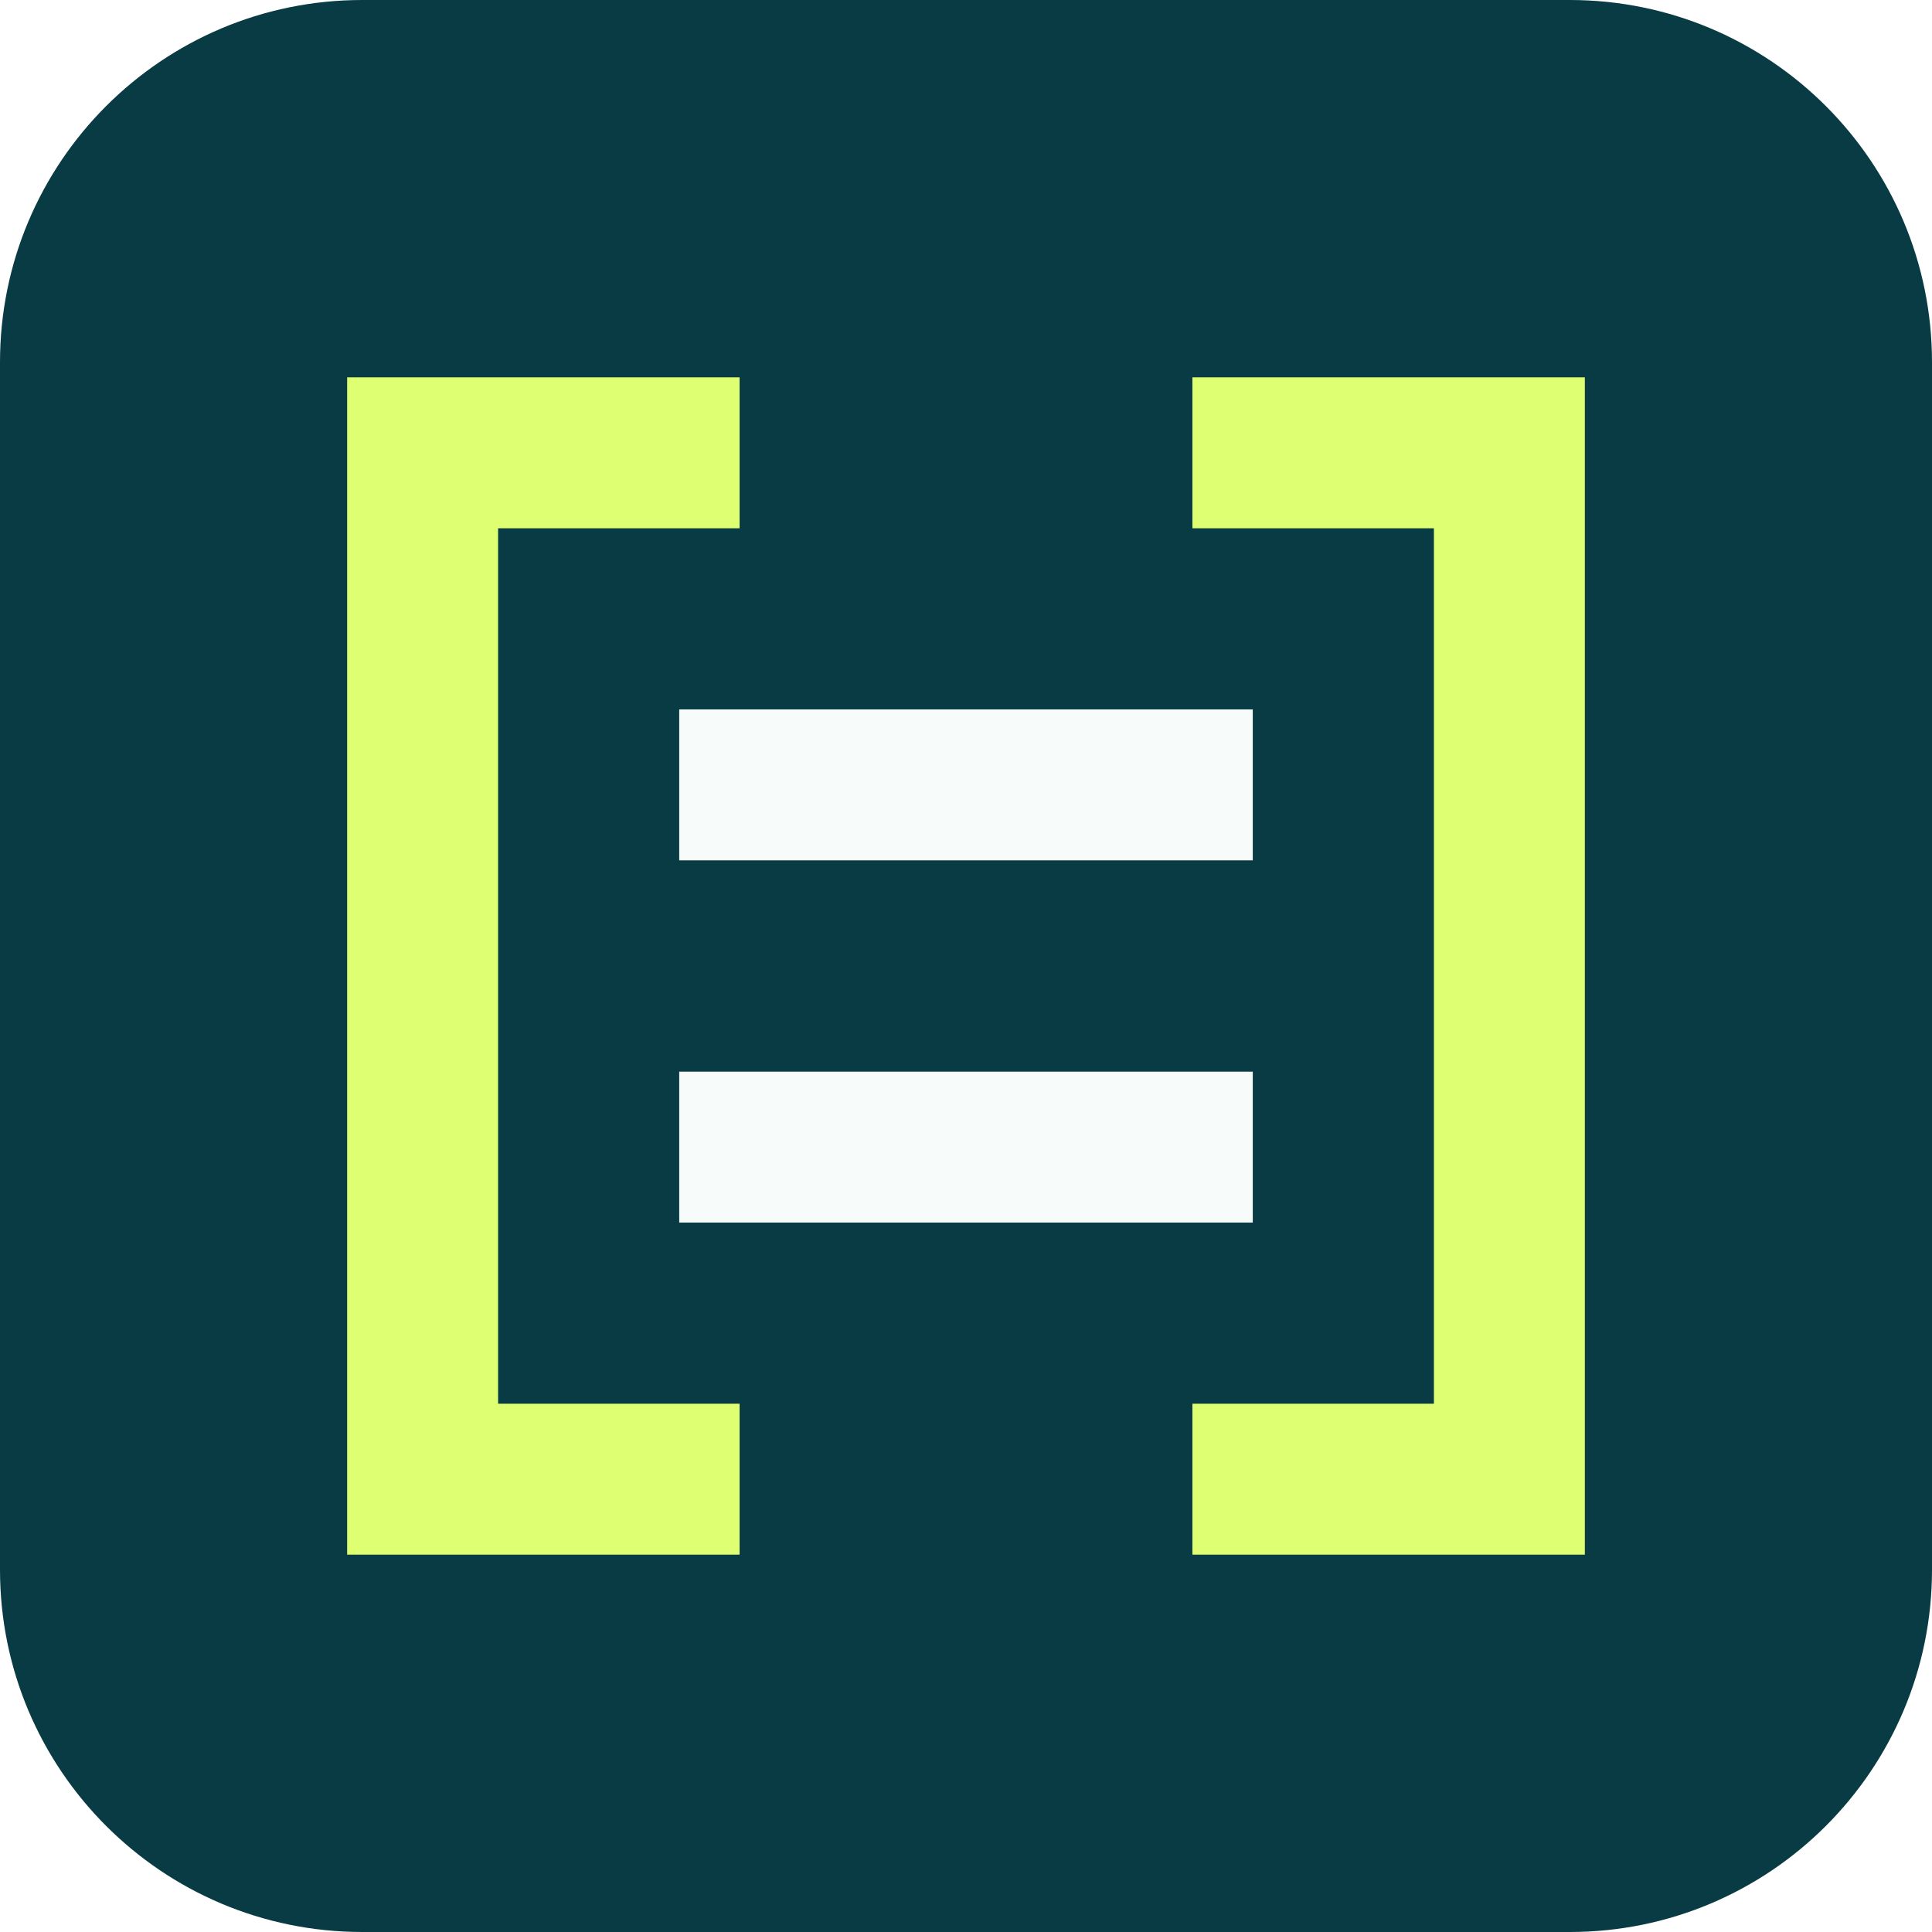
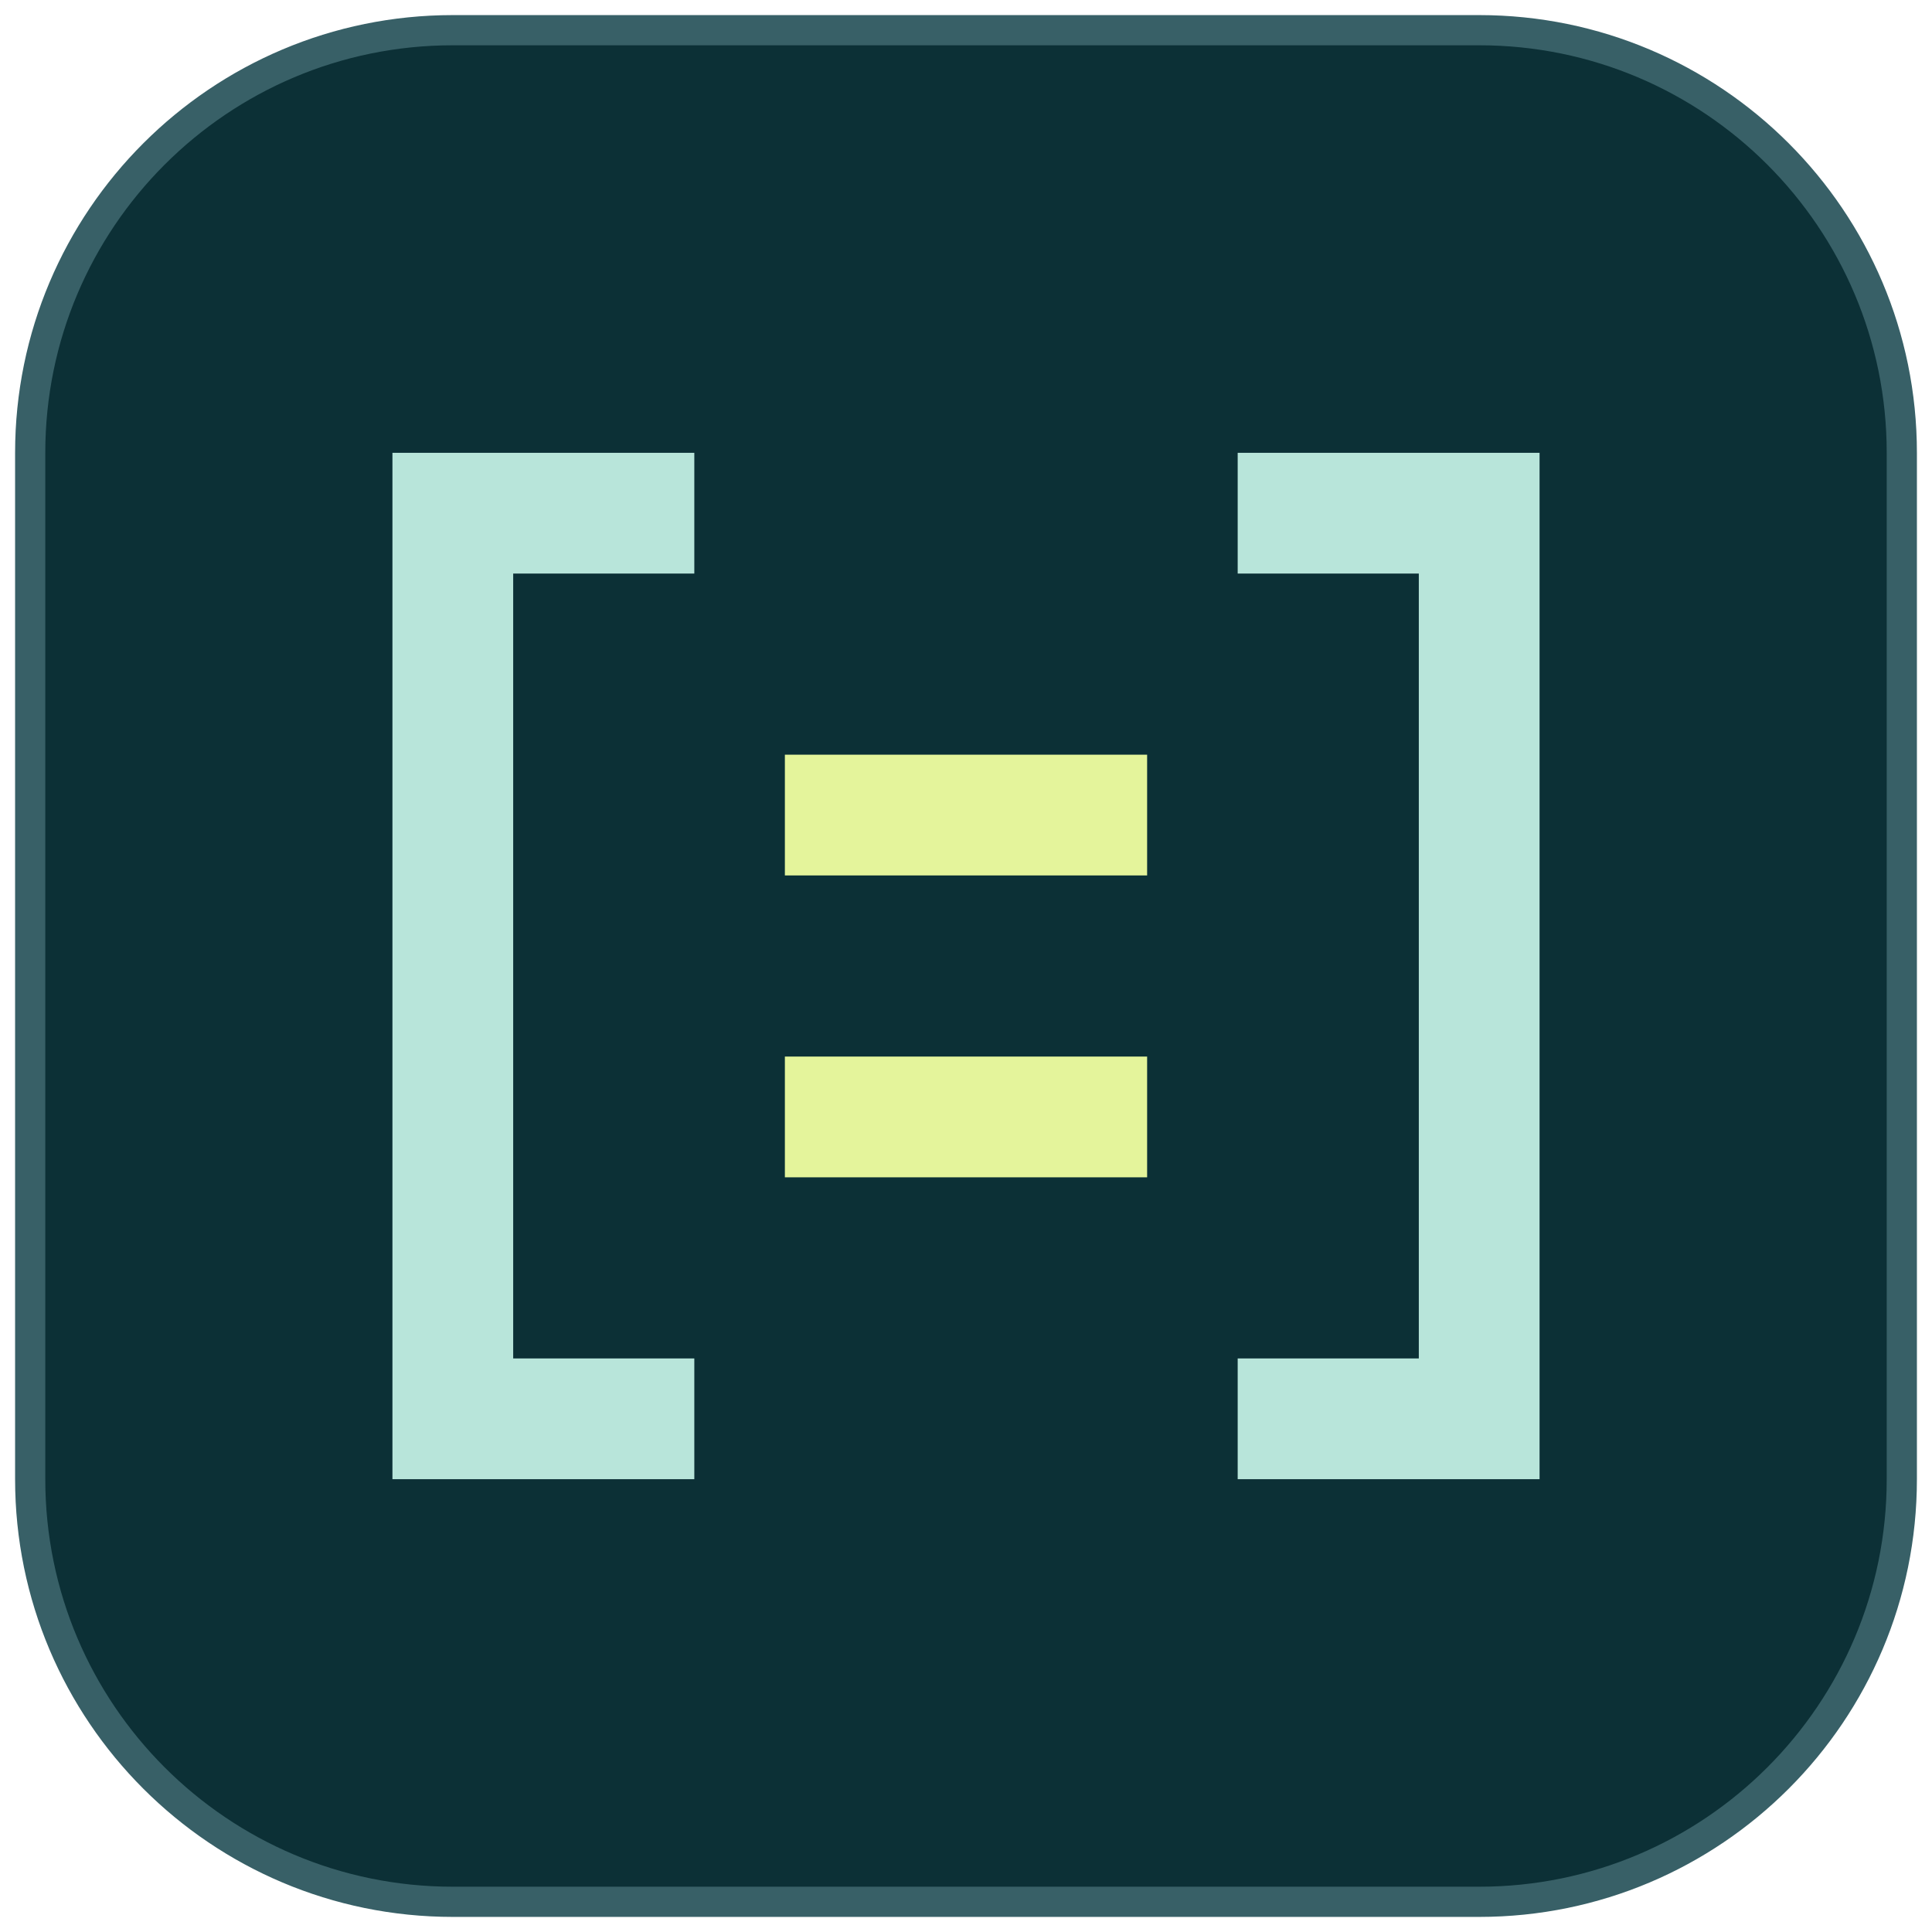
<svg xmlns="http://www.w3.org/2000/svg" viewBox="0 0 64 64" role="img" aria-labelledby="title desc">
-   <rect width="64" height="64" rx="12" fill="#083b43" />
-   <path d="M22 15h-8v34h8M42 15h8v34h-8" fill="none" stroke="#dfff72" stroke-width="5" stroke-linecap="square" />
-   <path d="M25 26h14M25 38h14" fill="none" stroke="#f7fbfa" stroke-width="5" stroke-linecap="square" />
+   <svg x="0" y="0" width="64" height="64" viewBox="0 0 64 64">
+     <rect x="1" y="1" width="62" height="62" rx="14" fill="#0c3036" stroke="#386067" stroke-width="1" />
+     <path d="M23 17h-8v30h8M41 17h8v30h-8" fill="none" stroke="#b8e5da" stroke-width="4" />
+     <path d="M26 27h12M26 37h12" fill="none" stroke="#e4f49b" stroke-width="4" />
+   </svg>
</svg>
